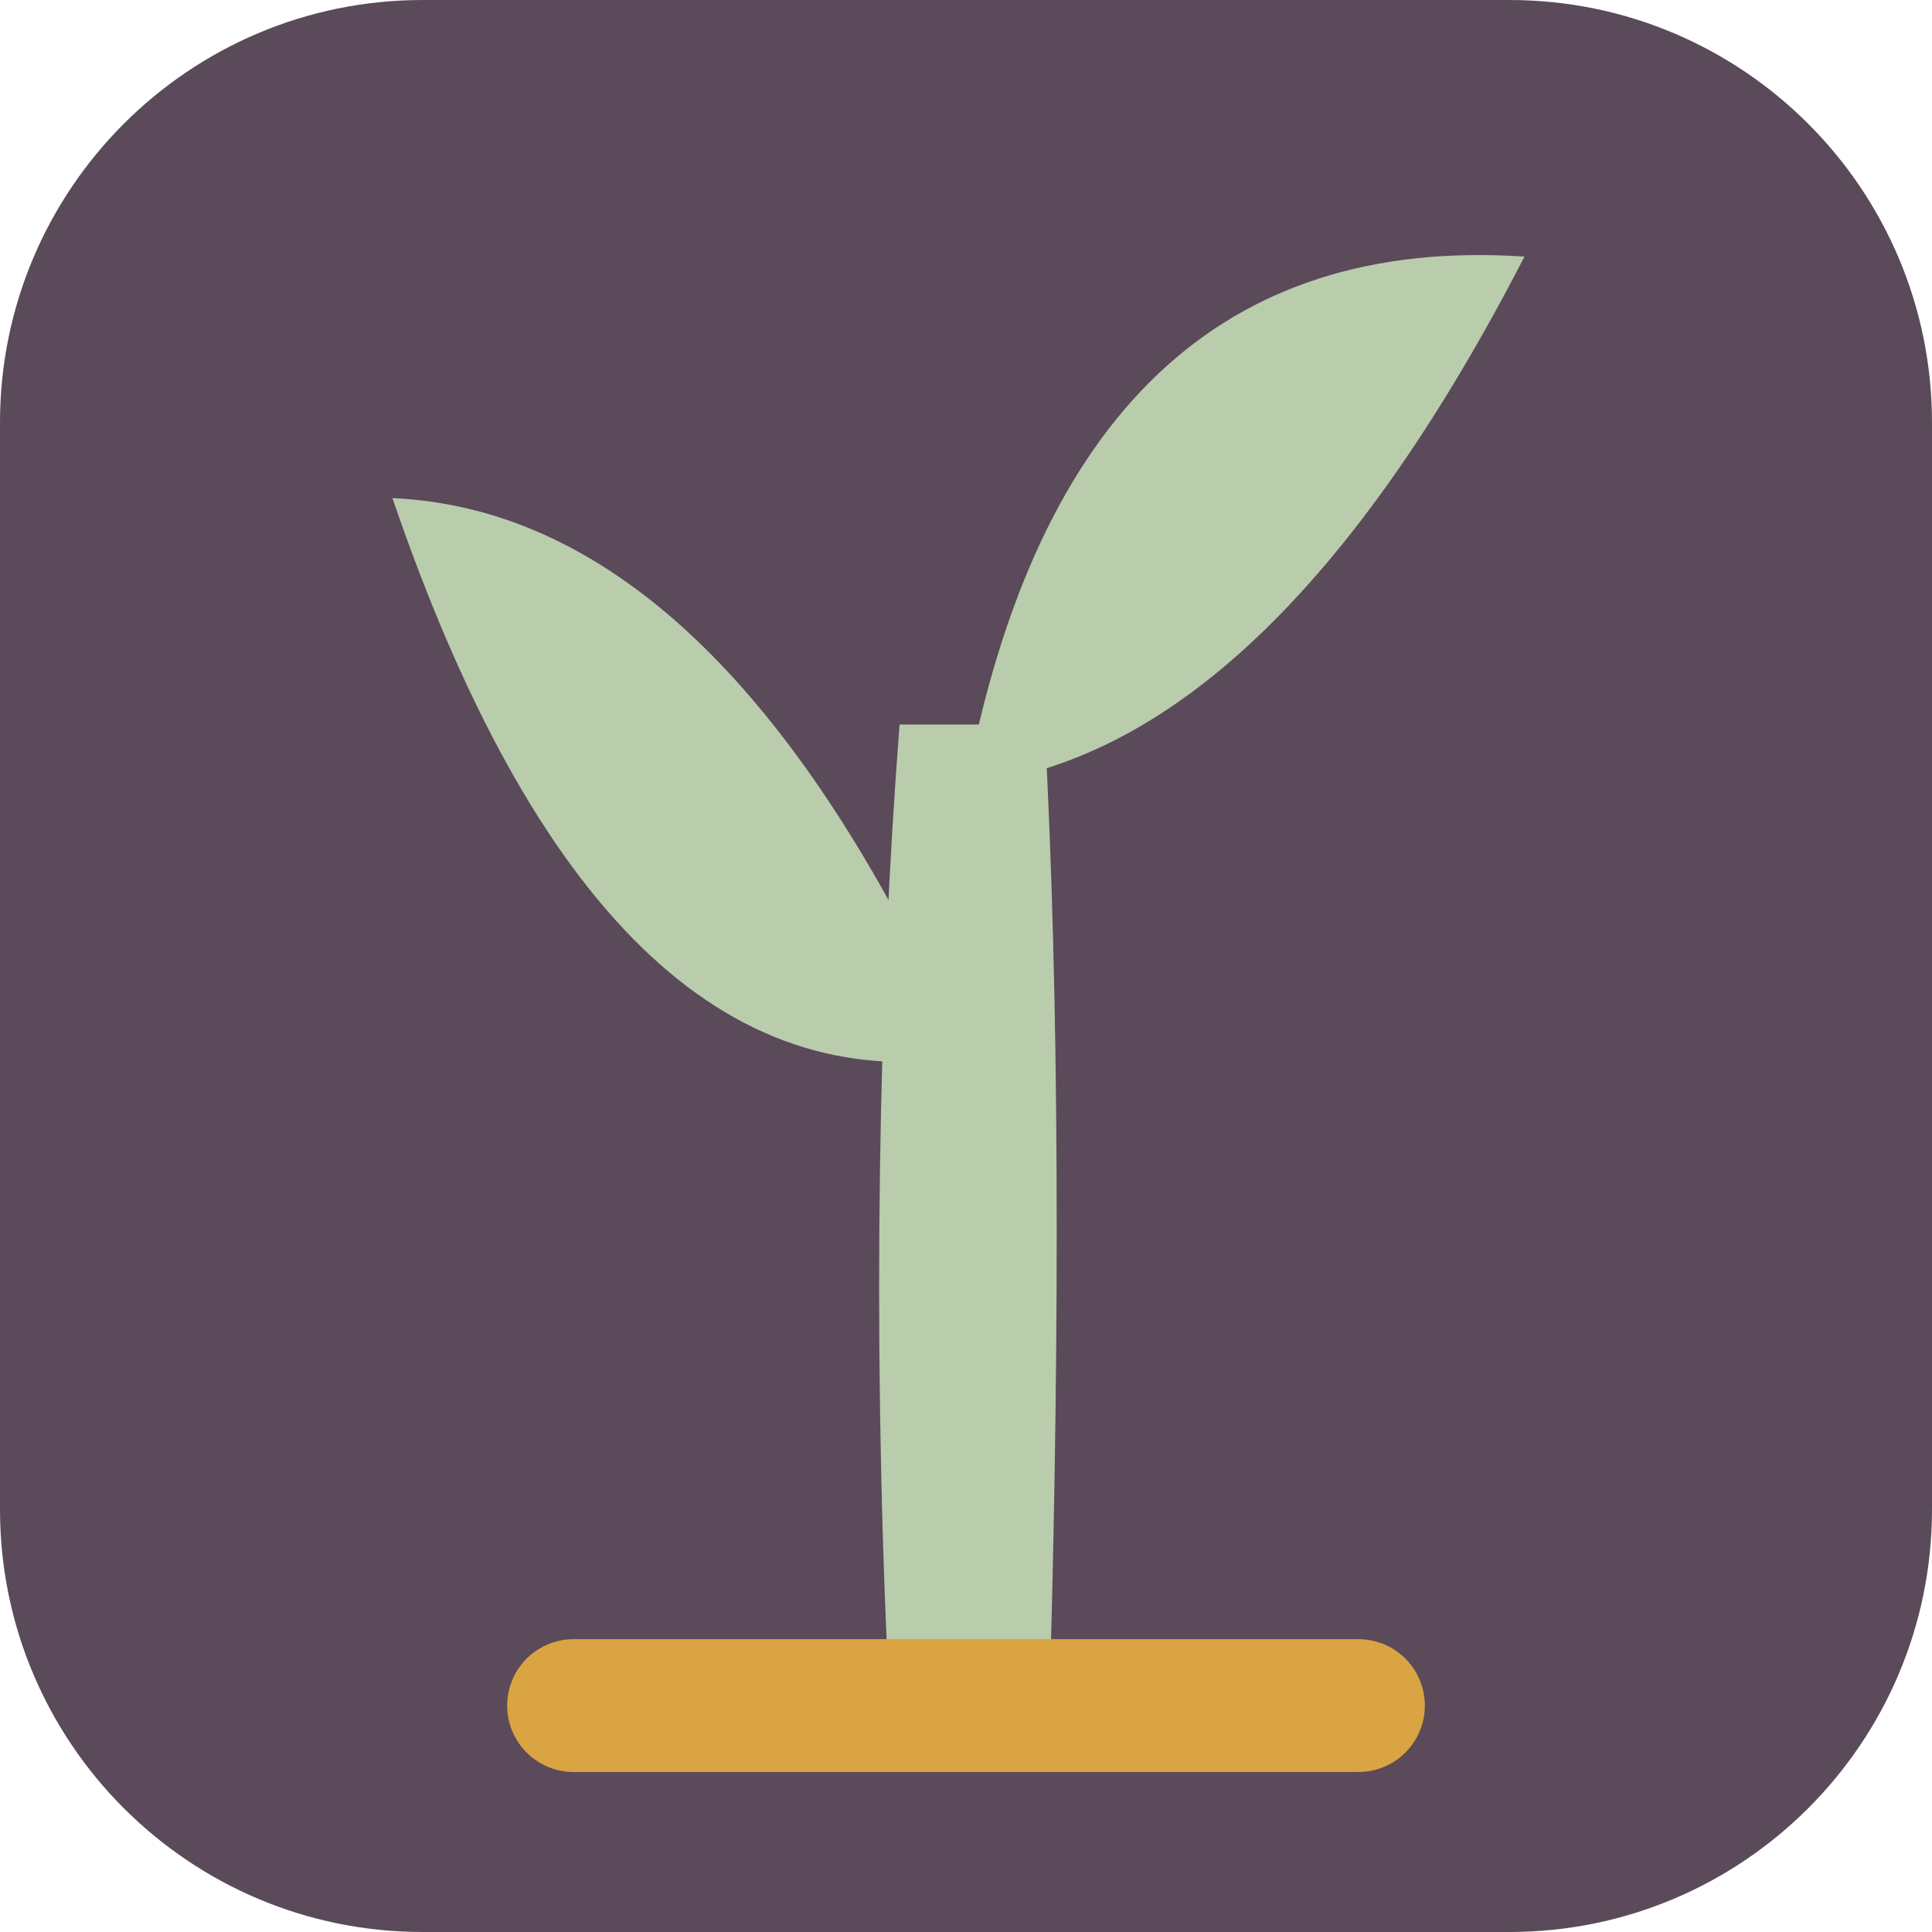
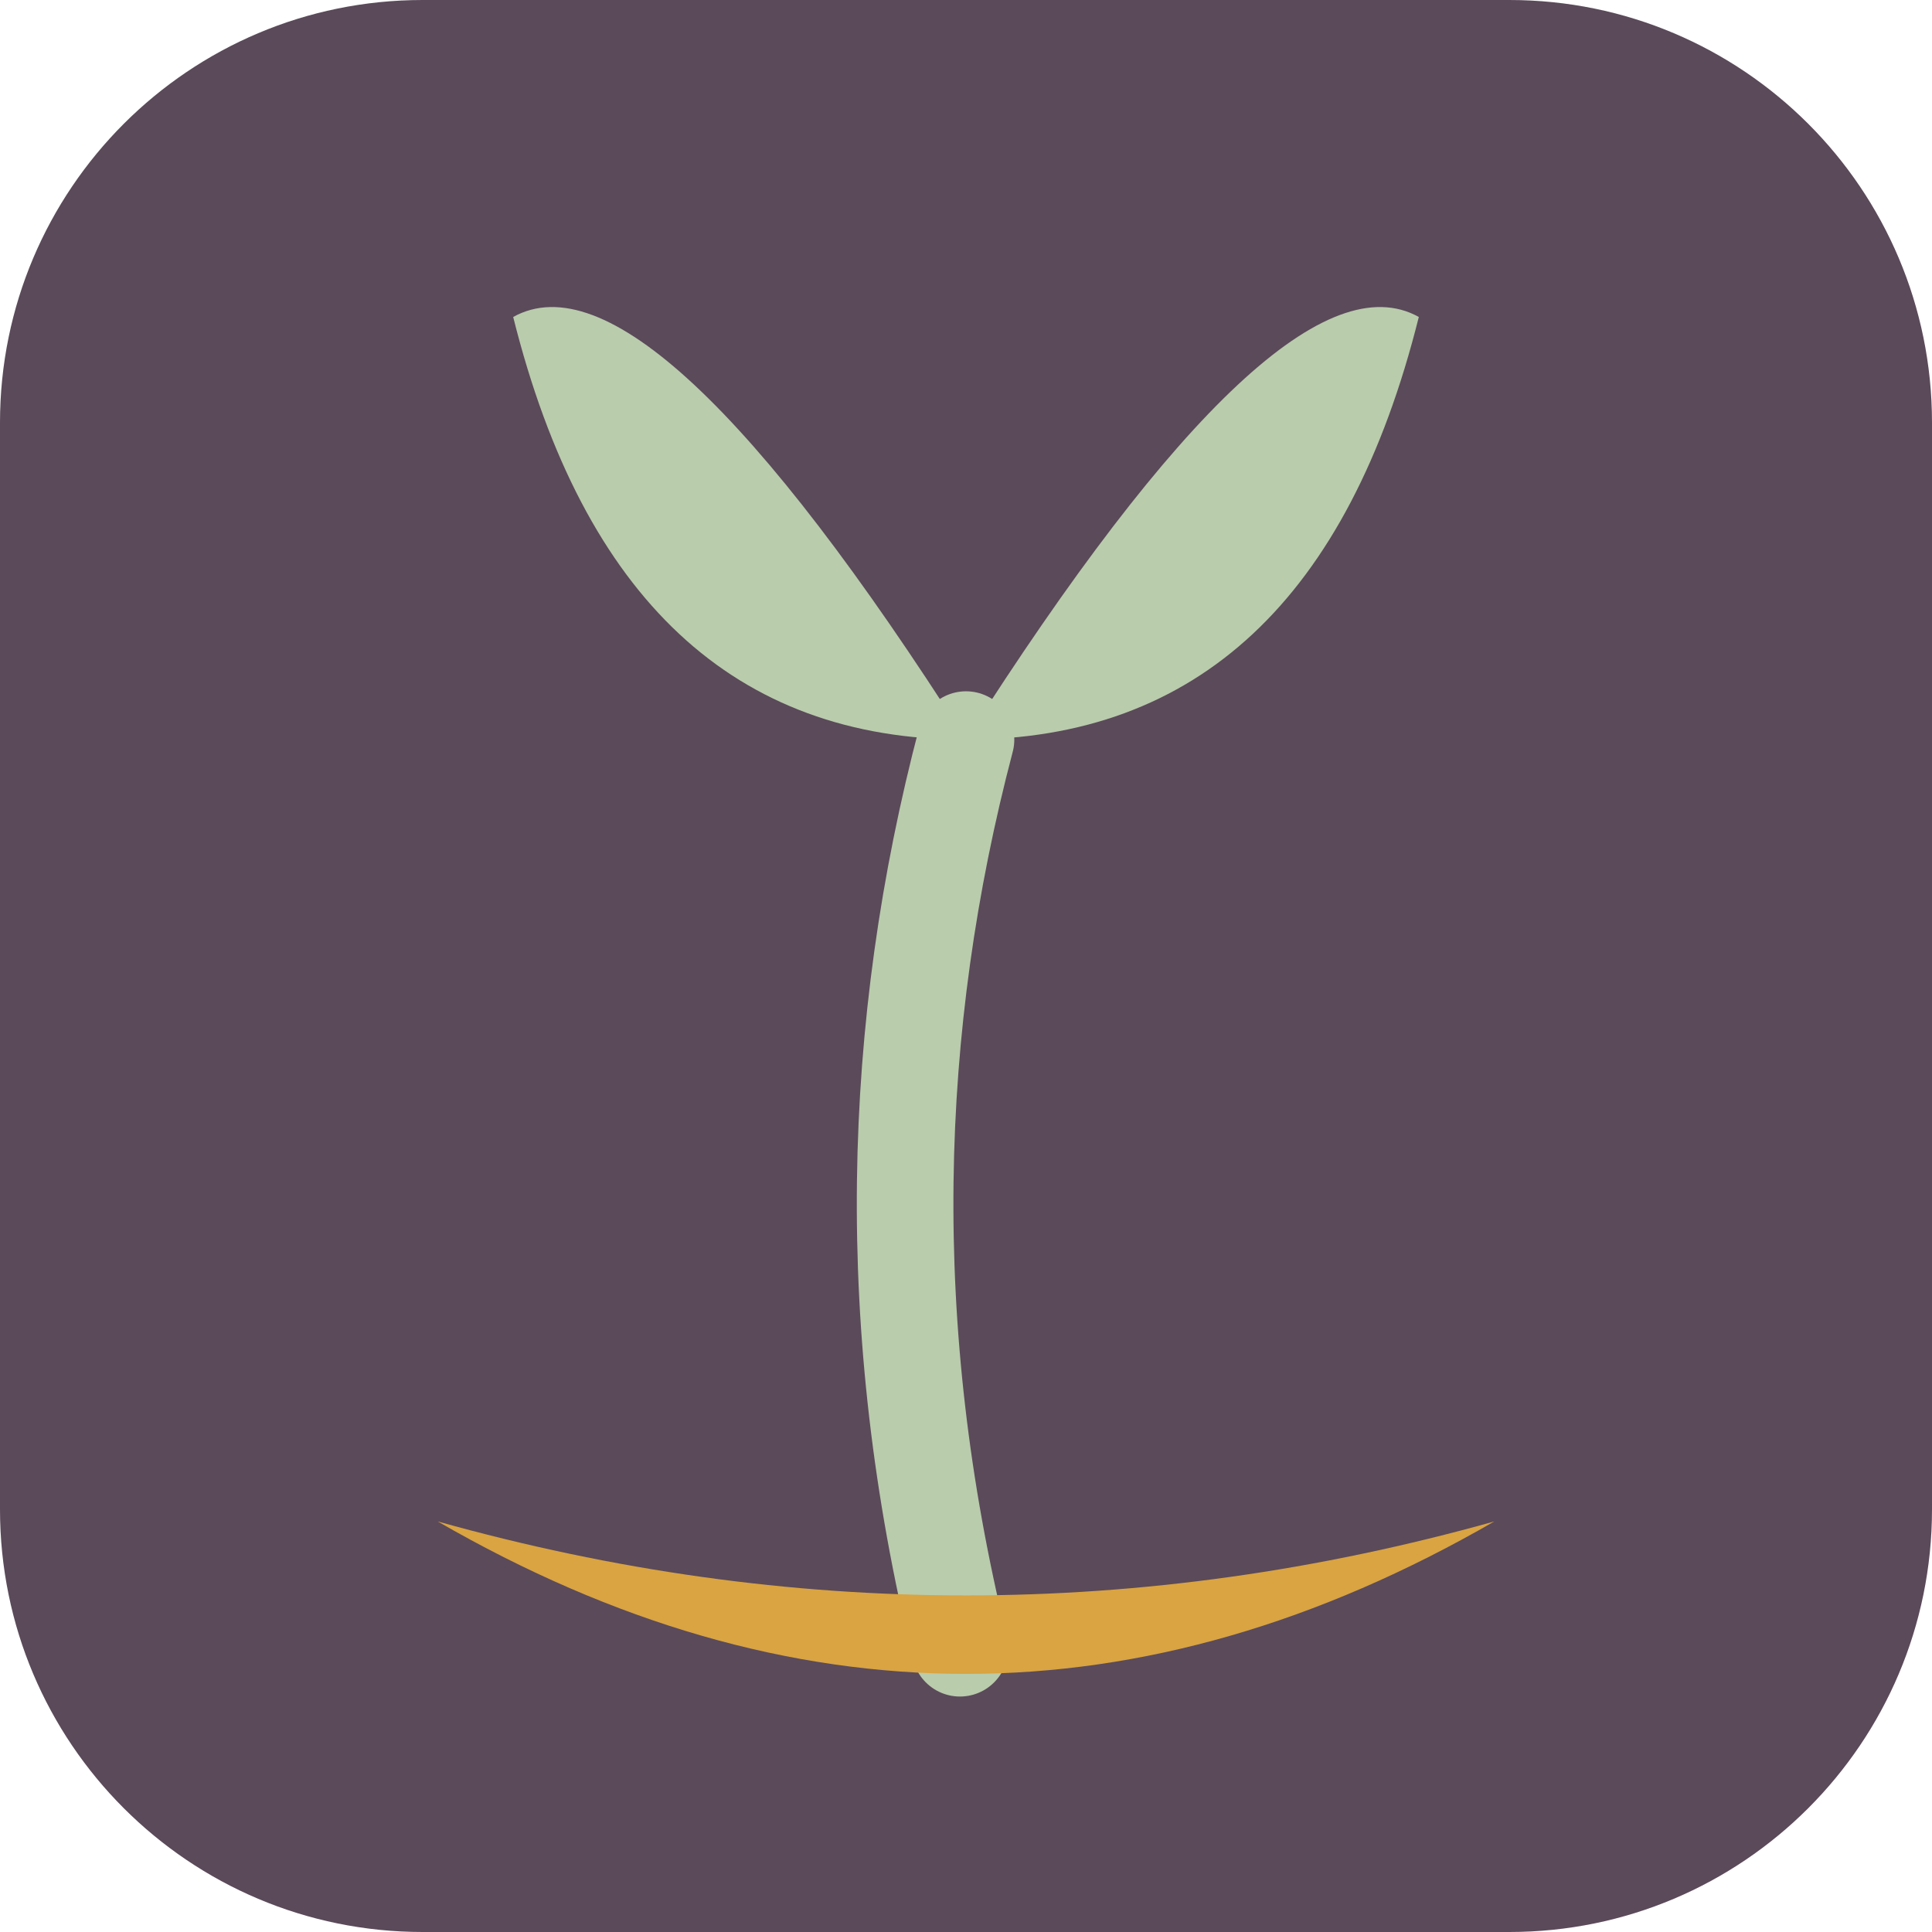
<svg xmlns="http://www.w3.org/2000/svg" viewBox="0 0 64 64">
  <rect width="64" height="64" rx="14" fill="#5B4A5A" />
-   <path d="M29.4 55 C28.9 44, 29.1 33, 29.8 24 L34.6 24 C35.1 33, 35.1 44, 34.8 55 Z" fill="#B9CCAC" />
-   <path d="M32 26 Q42 25 50.5 8.5 Q35.5 7.5 32 26 Z" fill="#B9CCAC" />
-   <path d="M32 35 Q20 37 13 16.5 Q24 17 32 35 Z" fill="#B9CCAC" />
-   <line x1="19" y1="56.5" x2="45" y2="56.5" stroke="#D9A441" stroke-width="4.4" stroke-linecap="round" />
+   <path d="M32 24.5 Q20.5 24.5 17 10.5 Q21.5 8 32 24.5 Z" fill="#B9CCAC" />
+   <path d="M32 24.5 Q43.5 24.5 47 10.5 Q42.5 8 32 24.5 Z" fill="#B9CCAC" />
+   <path d="M32 24.5 C29.5 34, 29.2 44, 31.8 54.6" fill="none" stroke="#B9CCAC" stroke-width="3.2" stroke-linecap="round" />
+   <path d="M14.5 50.4 Q32 60.5 49.5 50.4 Q32 55.3 14.5 50.4 Z" fill="#D9A441" />
</svg>
